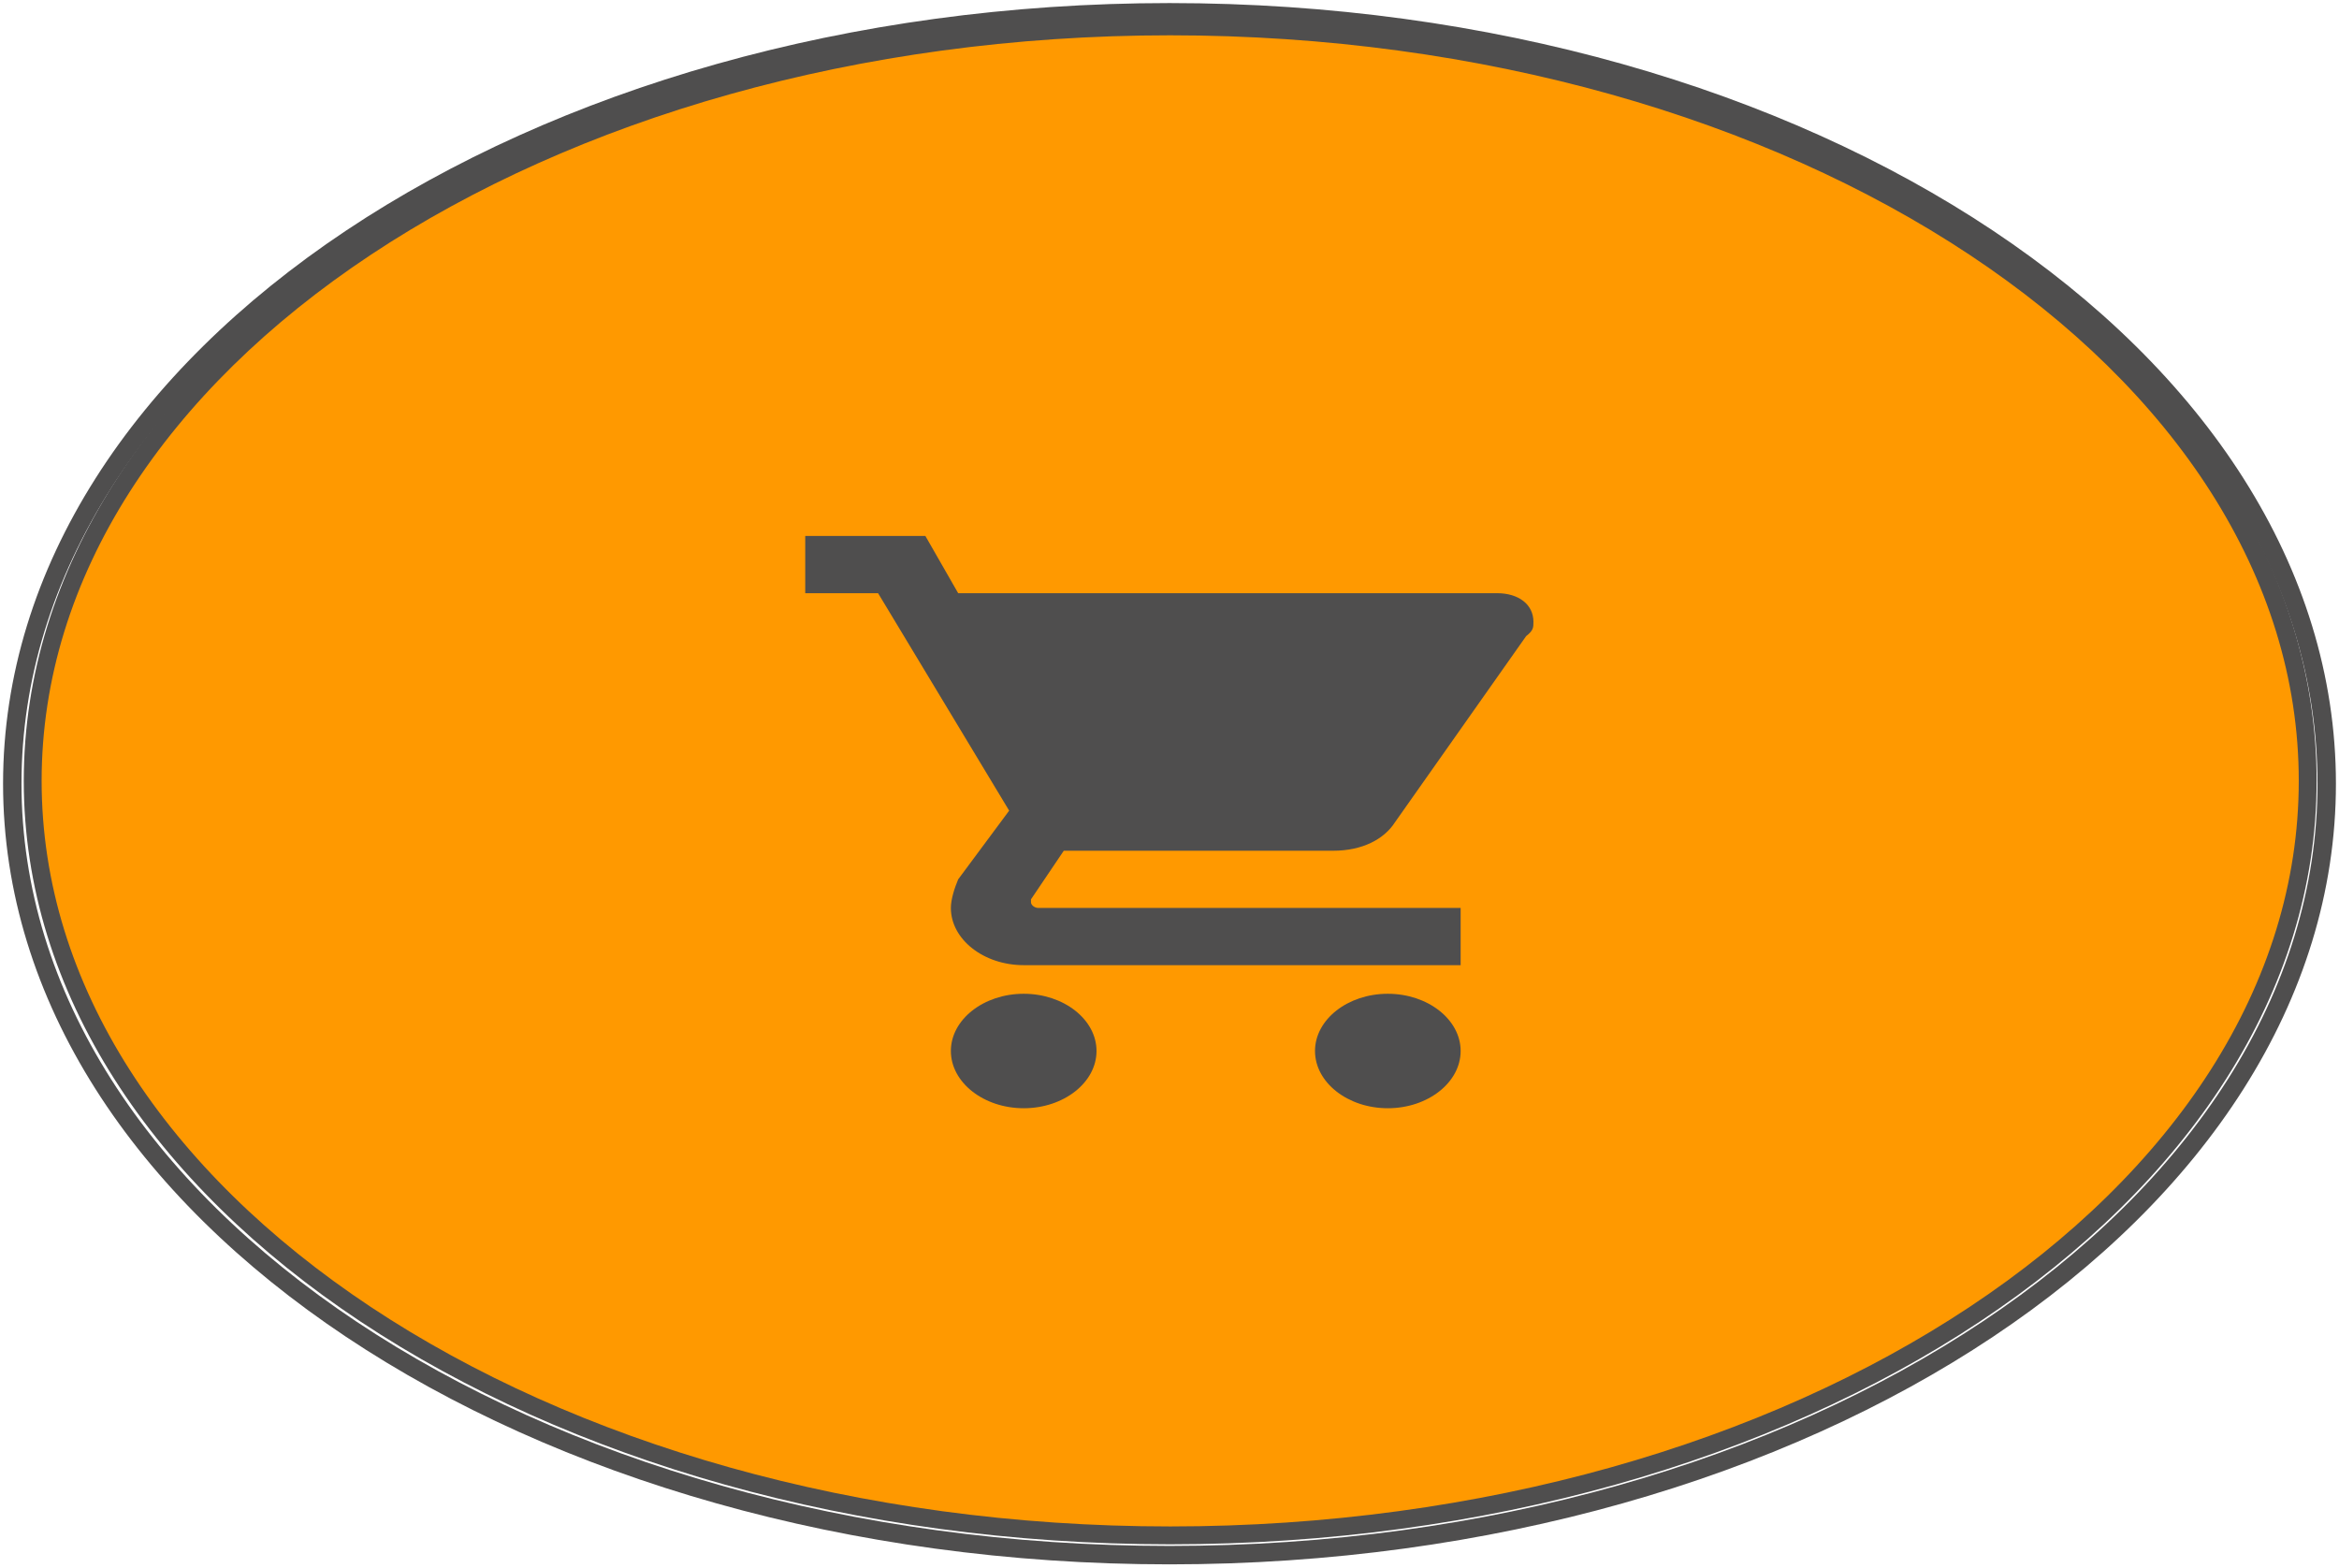
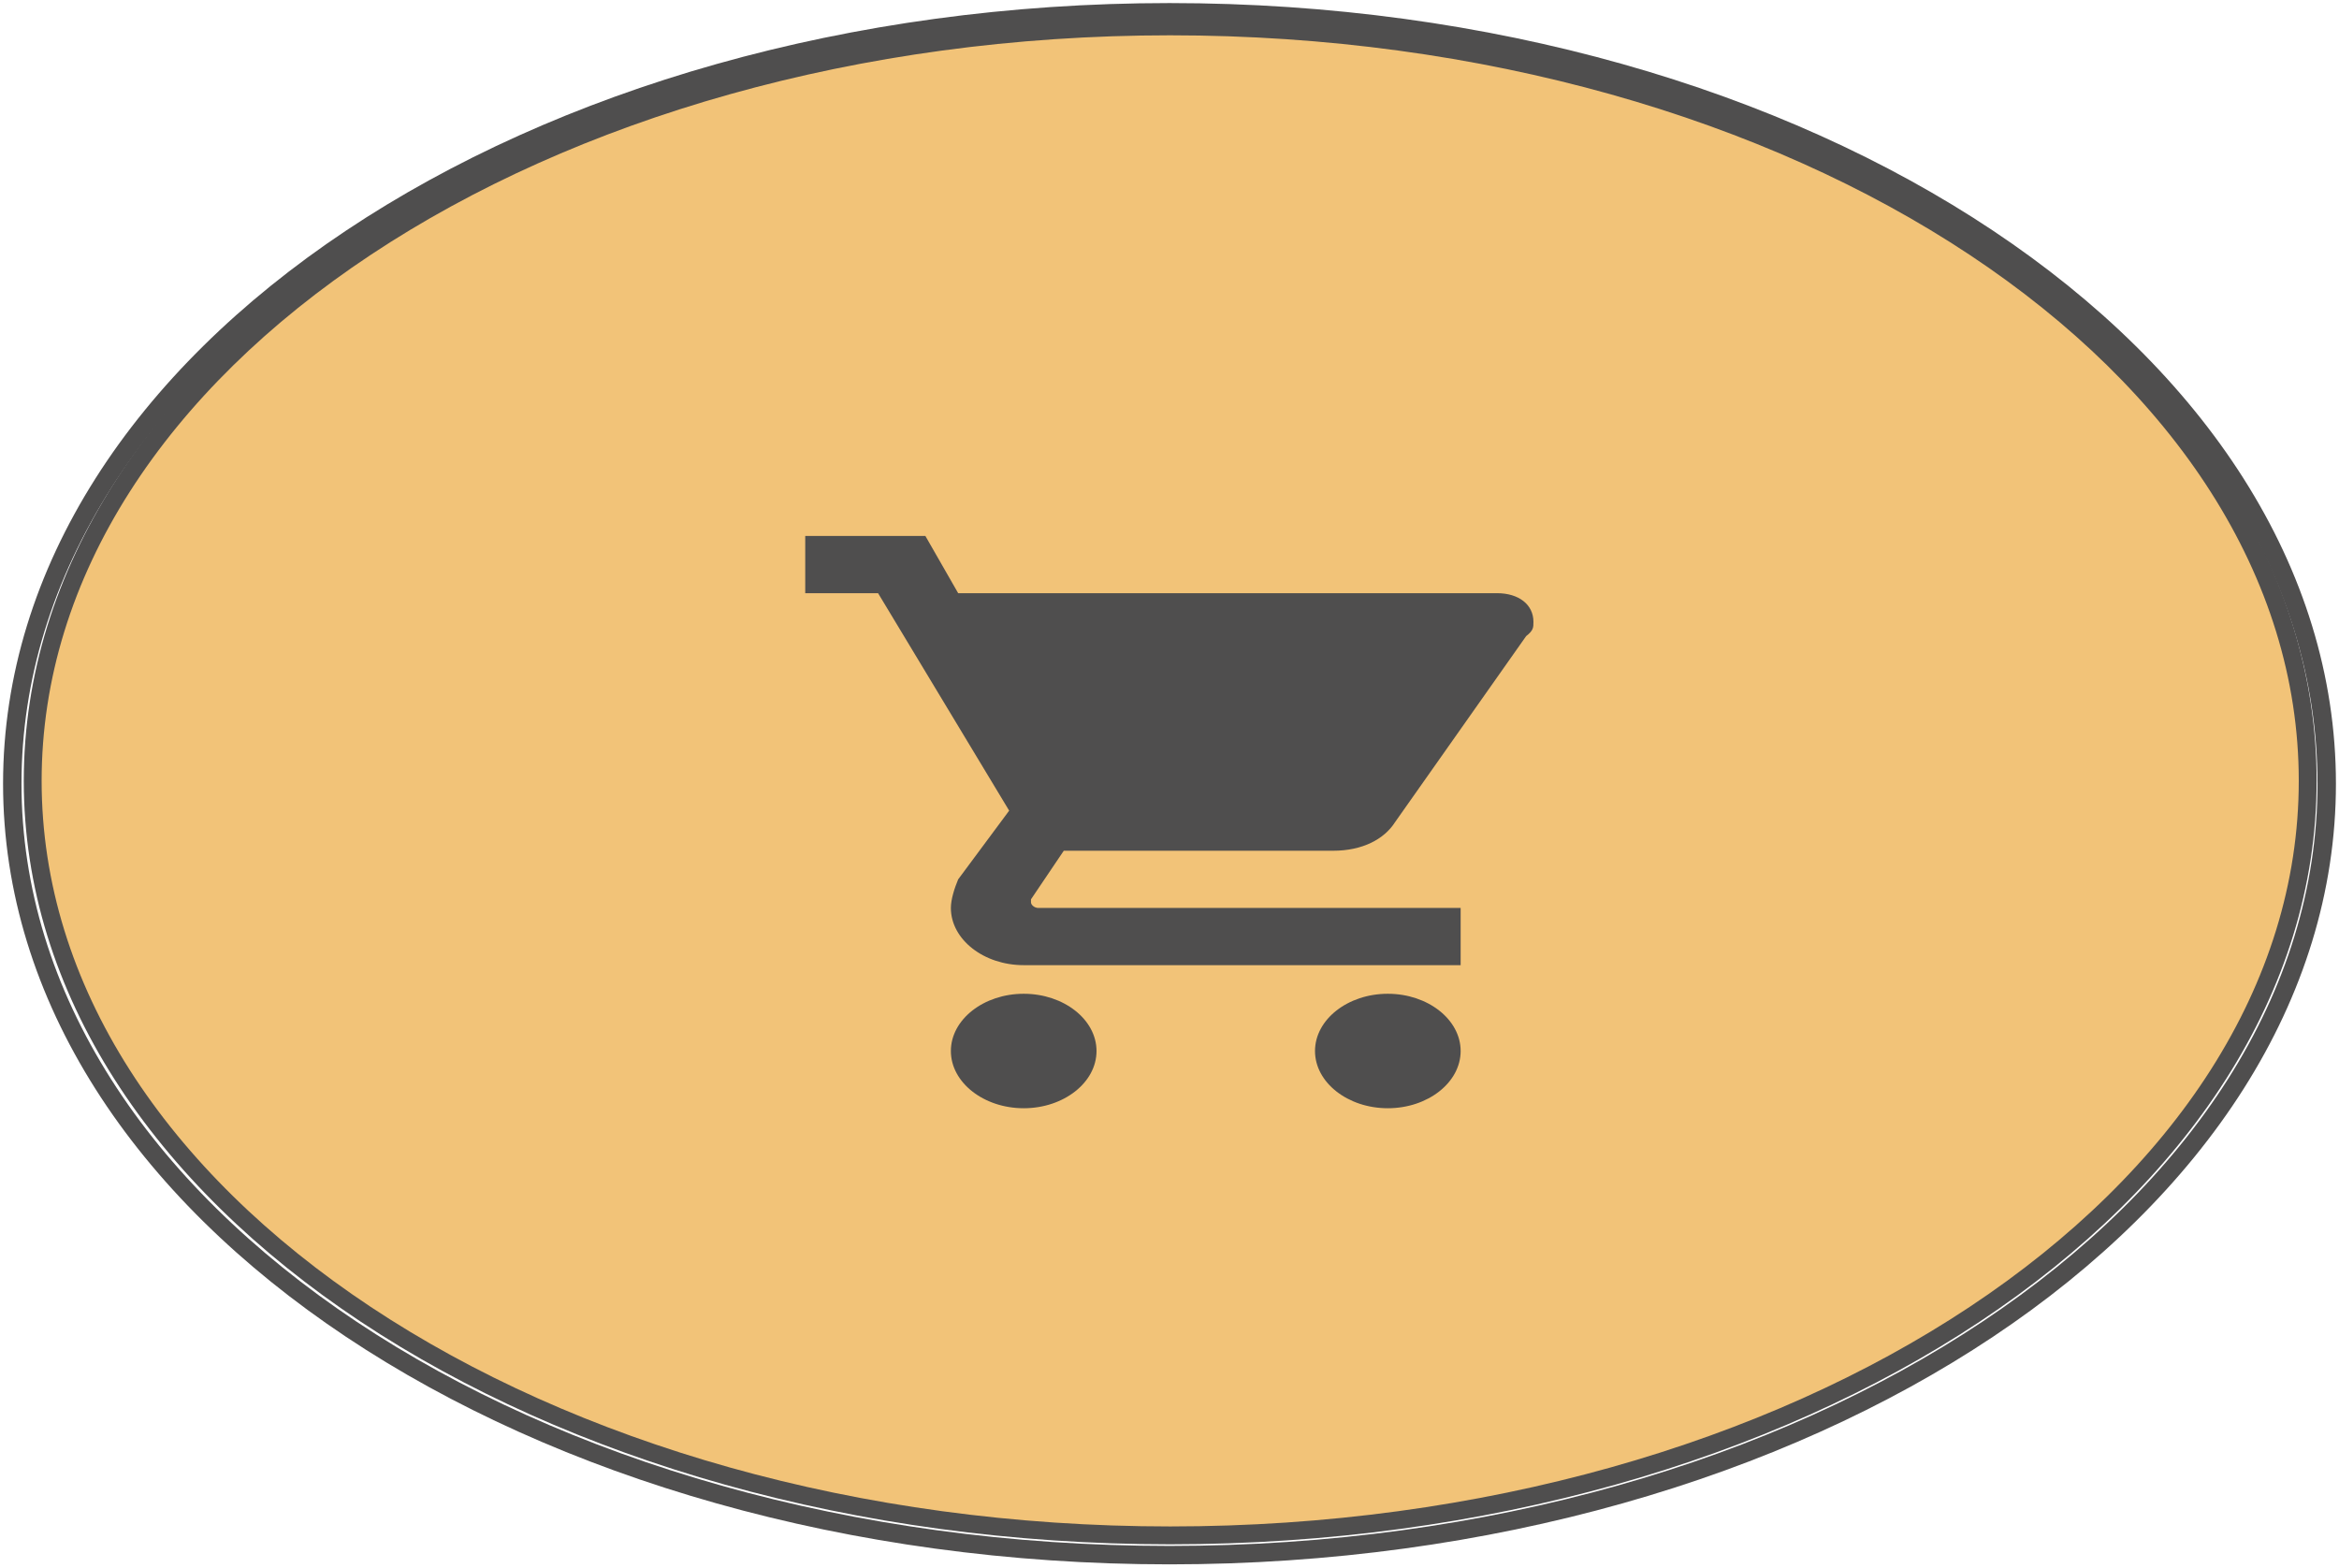
- <svg xmlns="http://www.w3.org/2000/svg" style="isolation:isolate" viewBox="659.335 421.738 50.284 33.698" width="50.284pt" height="33.698pt">
+ <svg xmlns="http://www.w3.org/2000/svg" style="isolation:isolate" viewBox="566.858 220.151 50.284 33.698" width="50.284pt" height="33.698pt">
  <defs>
-     <clipPath id="_clipPath_HAvQhTd8pGLETHvRb5qZO41WW4Rl5gLL">
-       <rect x="659.335" y="421.738" width="50.284" height="33.698" />
+     <clipPath id="_clipPath_KdMnR15g8e9s48HPx9tXpd7y2w2cSlvT">
+       <rect x="566.858" y="220.151" width="50.284" height="33.698" />
    </clipPath>
  </defs>
-   <g clip-path="url(#_clipPath_HAvQhTd8pGLETHvRb5qZO41WW4Rl5gLL)">
-     <ellipse vector-effect="non-scaling-stroke" cx="684.492" cy="438.526" rx="24.454" ry="16.221" fill="rgb(255,153,0)" stroke-width="0.512" stroke="rgb(79,78,78)" stroke-linejoin="miter" stroke-linecap="square" stroke-miterlimit="3" />
+   <g clip-path="url(#_clipPath_KdMnR15g8e9s48HPx9tXpd7y2w2cSlvT)">
+     <ellipse vector-effect="non-scaling-stroke" cx="592.015" cy="236.939" rx="24.454" ry="16.221" fill="rgb(242,195,120)" stroke-width="0.512" stroke="rgb(79,78,78)" stroke-linejoin="miter" stroke-linecap="square" stroke-miterlimit="3" />
    <g>
      <g>
        <g>
-           <path d=" M 681.343 443.103 C 680.482 443.103 679.777 443.657 679.777 444.333 C 679.777 445.01 680.482 445.564 681.343 445.564 C 682.204 445.564 682.908 445.01 682.908 444.333 C 682.908 443.657 682.204 443.103 681.343 443.103 Z  M 676.646 433.261 L 676.646 434.491 L 678.212 434.491 L 681.03 439.166 L 679.934 440.643 C 679.856 440.827 679.777 441.073 679.777 441.258 C 679.777 441.934 680.482 442.488 681.343 442.488 L 690.736 442.488 L 690.736 441.258 L 681.656 441.258 C 681.578 441.258 681.499 441.196 681.499 441.135 L 681.499 441.073 L 682.204 440.028 L 687.996 440.028 C 688.622 440.028 689.092 439.781 689.327 439.412 L 692.144 435.414 C 692.301 435.291 692.301 435.229 692.301 435.106 C 692.301 434.737 691.988 434.491 691.518 434.491 L 679.934 434.491 L 679.229 433.261 L 676.646 433.261 Z  M 689.17 443.103 C 688.309 443.103 687.605 443.657 687.605 444.333 C 687.605 445.01 688.309 445.564 689.17 445.564 C 690.031 445.564 690.736 445.01 690.736 444.333 C 690.736 443.657 690.031 443.103 689.17 443.103 Z " fill="rgb(79,78,78)" />
+           <path d=" M 588.866 241.516 C 588.005 241.516 587.3 242.07 587.3 242.747 C 587.3 243.423 588.005 243.977 588.866 243.977 C 589.727 243.977 590.431 243.423 590.431 242.747 C 590.431 242.07 589.727 241.516 588.866 241.516 Z  M 584.169 231.674 L 584.169 232.904 L 585.735 232.904 L 588.553 237.579 L 587.457 239.056 C 587.379 239.24 587.3 239.486 587.3 239.671 C 587.3 240.348 588.005 240.901 588.866 240.901 L 598.259 240.901 L 598.259 239.671 L 589.179 239.671 C 589.101 239.671 589.022 239.609 589.022 239.548 L 589.022 239.486 L 589.727 238.441 L 595.519 238.441 C 596.145 238.441 596.615 238.195 596.85 237.825 L 599.667 233.827 C 599.824 233.704 599.824 233.643 599.824 233.52 C 599.824 233.15 599.511 232.904 599.041 232.904 L 587.457 232.904 L 586.752 231.674 L 584.169 231.674 Z  M 596.693 241.516 C 595.832 241.516 595.128 242.07 595.128 242.747 C 595.128 243.423 595.832 243.977 596.693 243.977 C 597.554 243.977 598.259 243.423 598.259 242.747 C 598.259 242.07 597.554 241.516 596.693 241.516 Z " fill="rgb(79,78,78)" />
        </g>
      </g>
    </g>
-     <ellipse vector-effect="non-scaling-stroke" cx="684.477" cy="438.587" rx="24.878" ry="16.585" fill="none" stroke-width="0.528" stroke="rgb(79,78,78)" stroke-linejoin="miter" stroke-linecap="square" stroke-miterlimit="3" />
+     <ellipse vector-effect="non-scaling-stroke" cx="592" cy="237" rx="24.878" ry="16.585" fill="none" stroke-width="0.528" stroke="rgb(79,78,78)" stroke-linejoin="miter" stroke-linecap="square" stroke-miterlimit="3" />
  </g>
</svg>
